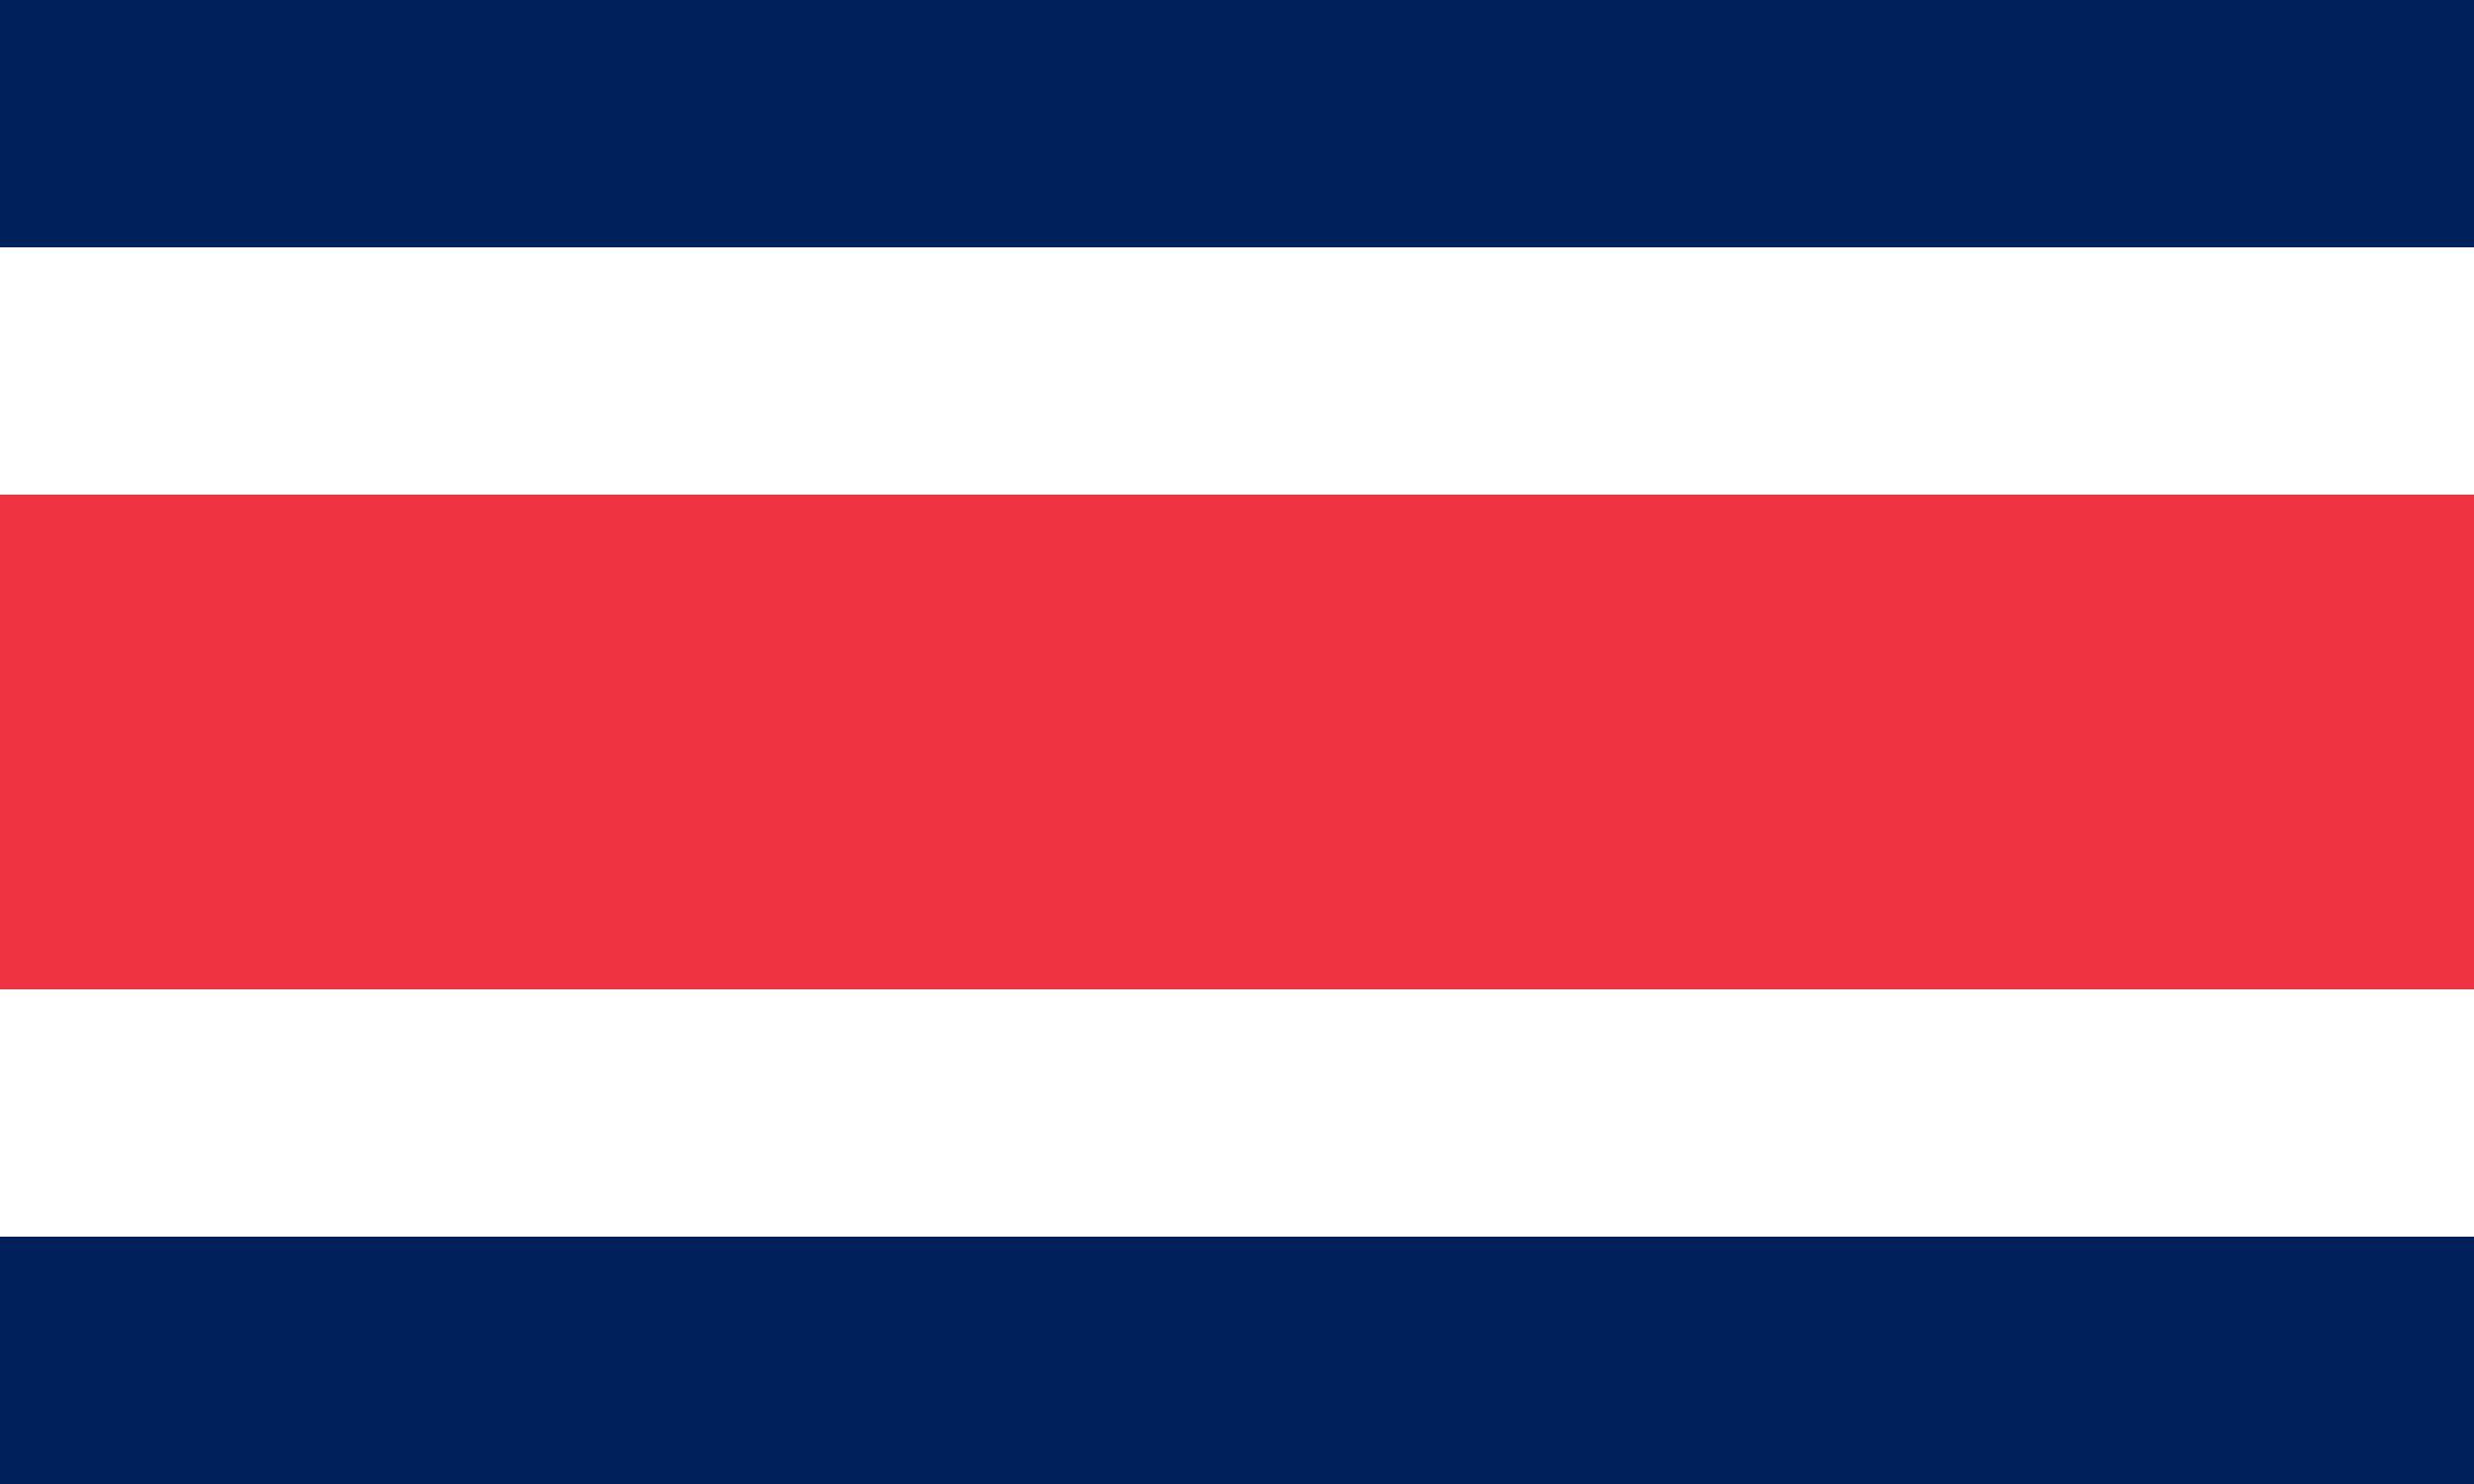
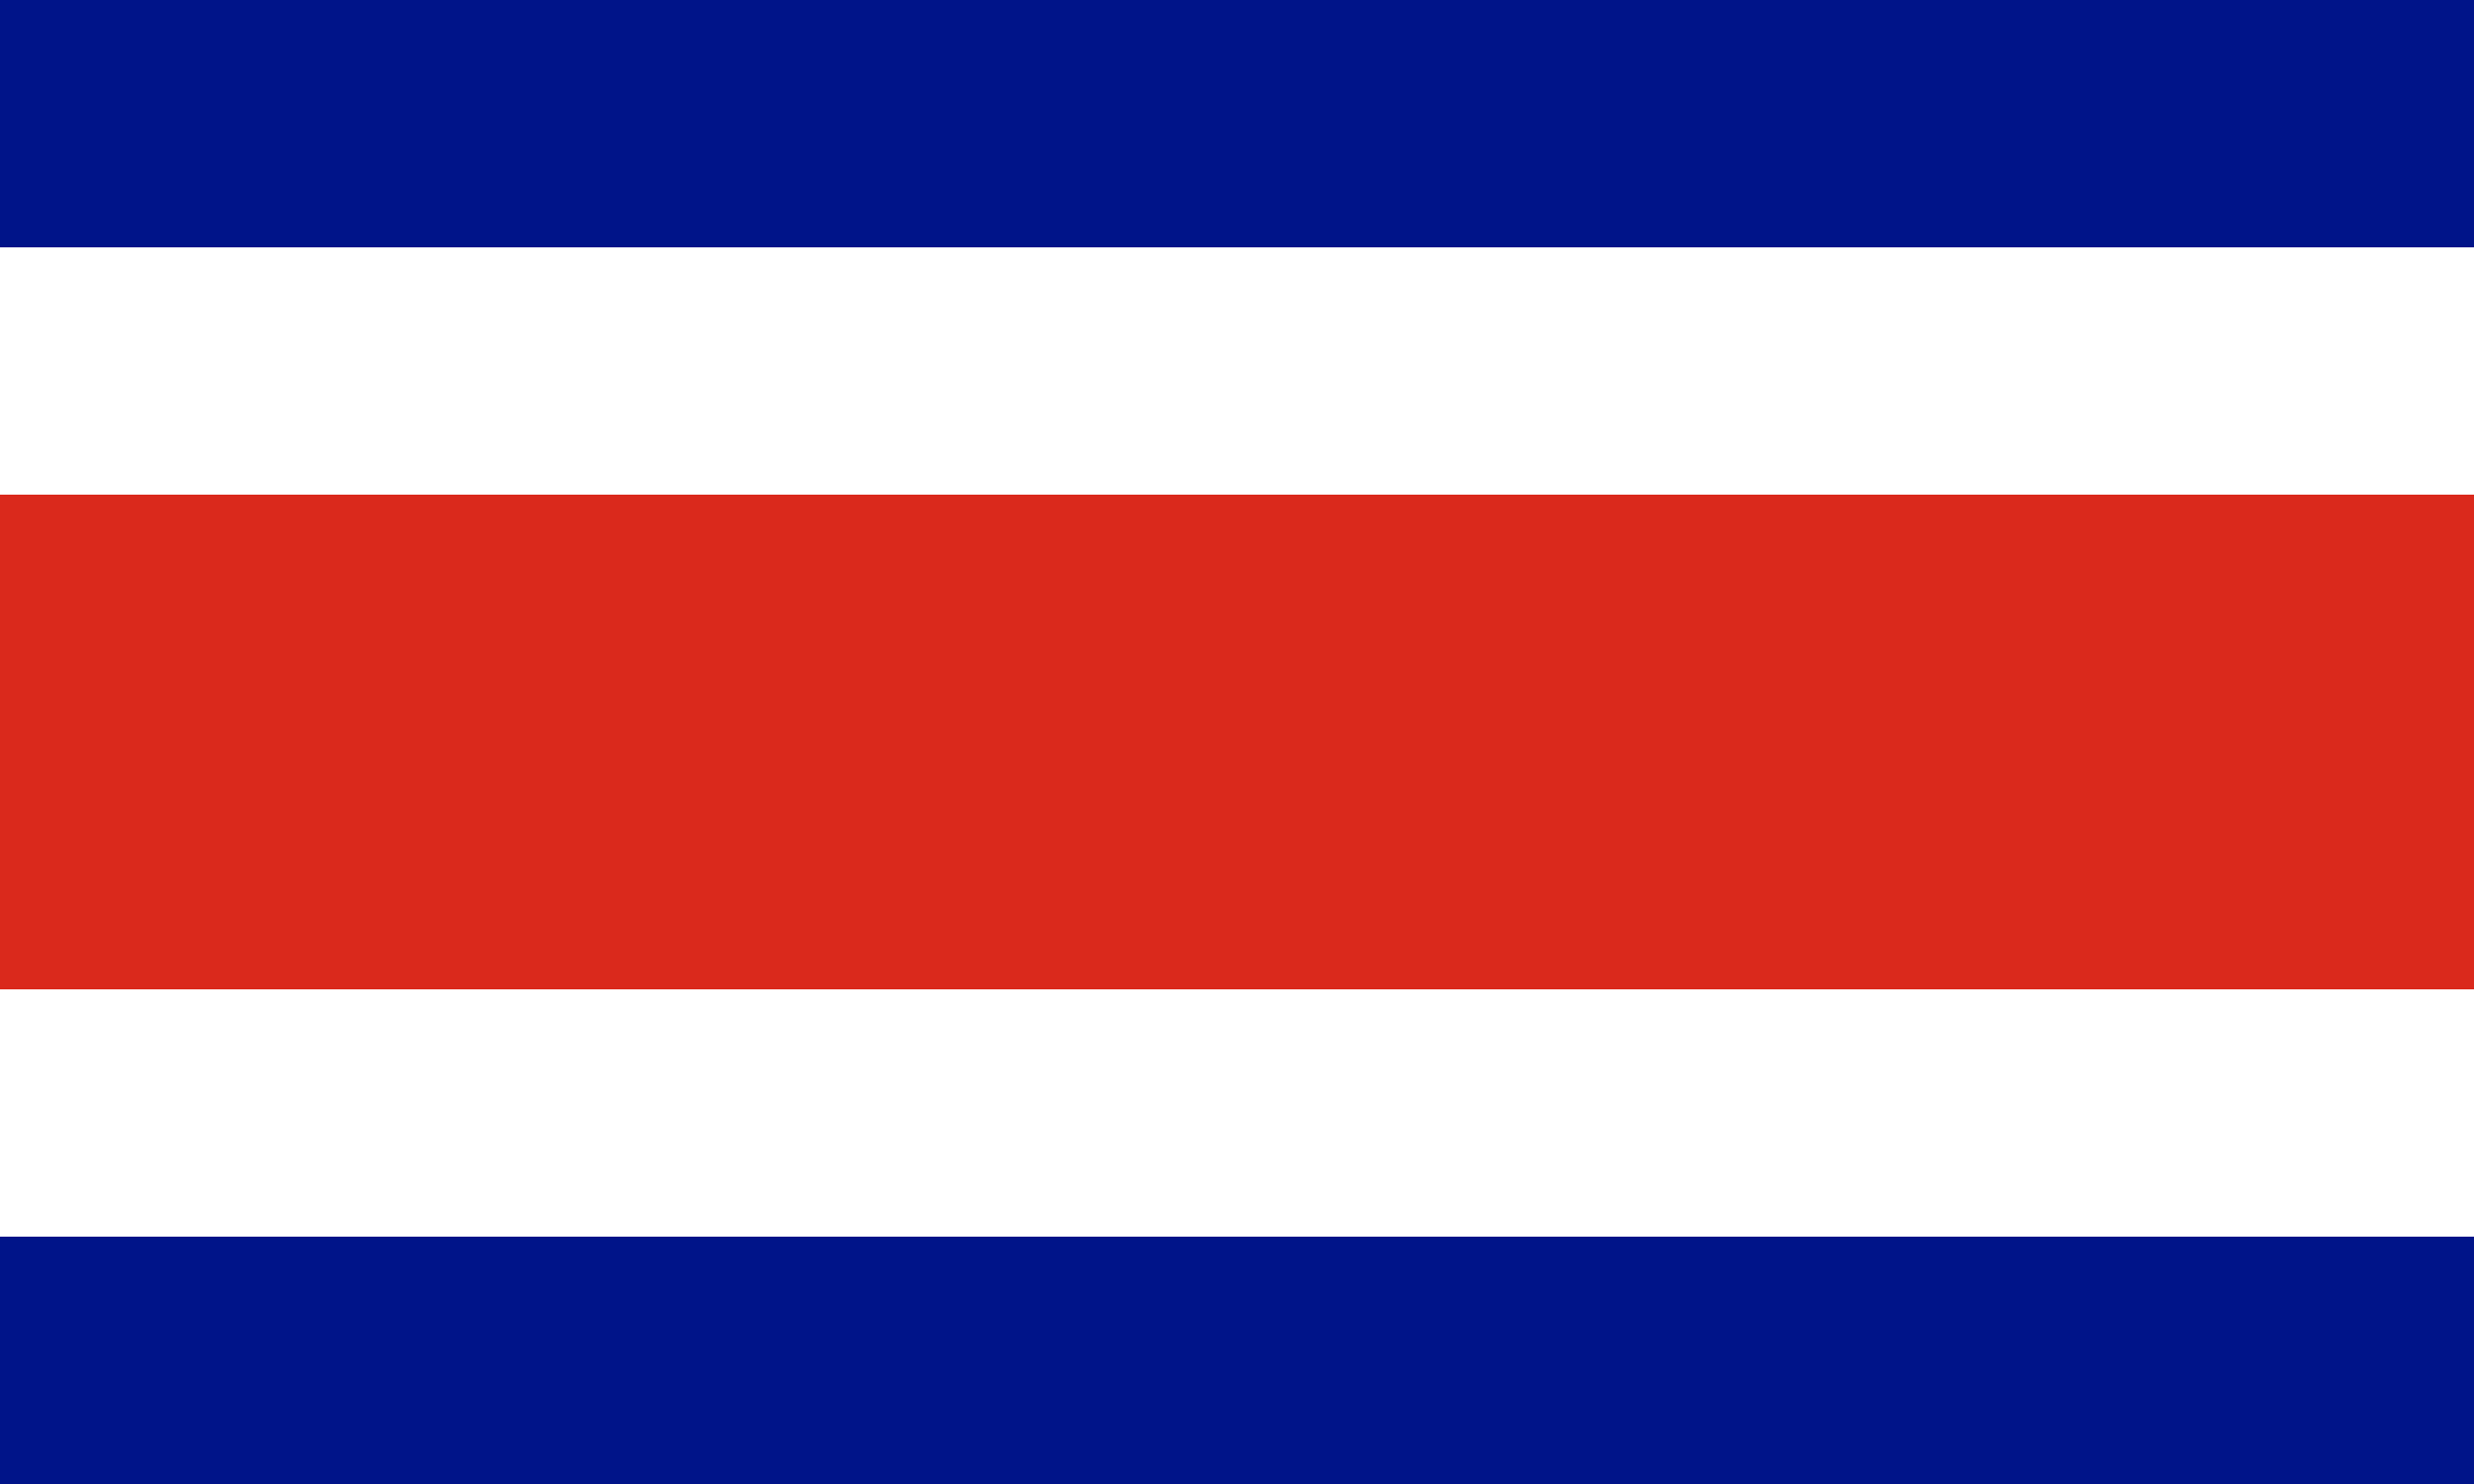
<svg xmlns="http://www.w3.org/2000/svg" version="1.1" width="1000" height="600" viewBox="0 0 10 6">
-   <path d="M0,0h10v6H0z" fill="#00205B" />
-   <path d="M0,1h10v4H0z" fill="#fff" />
-   <path d="M0,2h10v2H0z" fill="#EF3340" />
+   <path d="M0,0h10v6H0z" fill="#001489" />
+   <path d="M0,1h10v4H0z" fill="#FFFFFF" />
+   <path d="M0,2h10v2H0z" fill="#DA291C" />
</svg>
